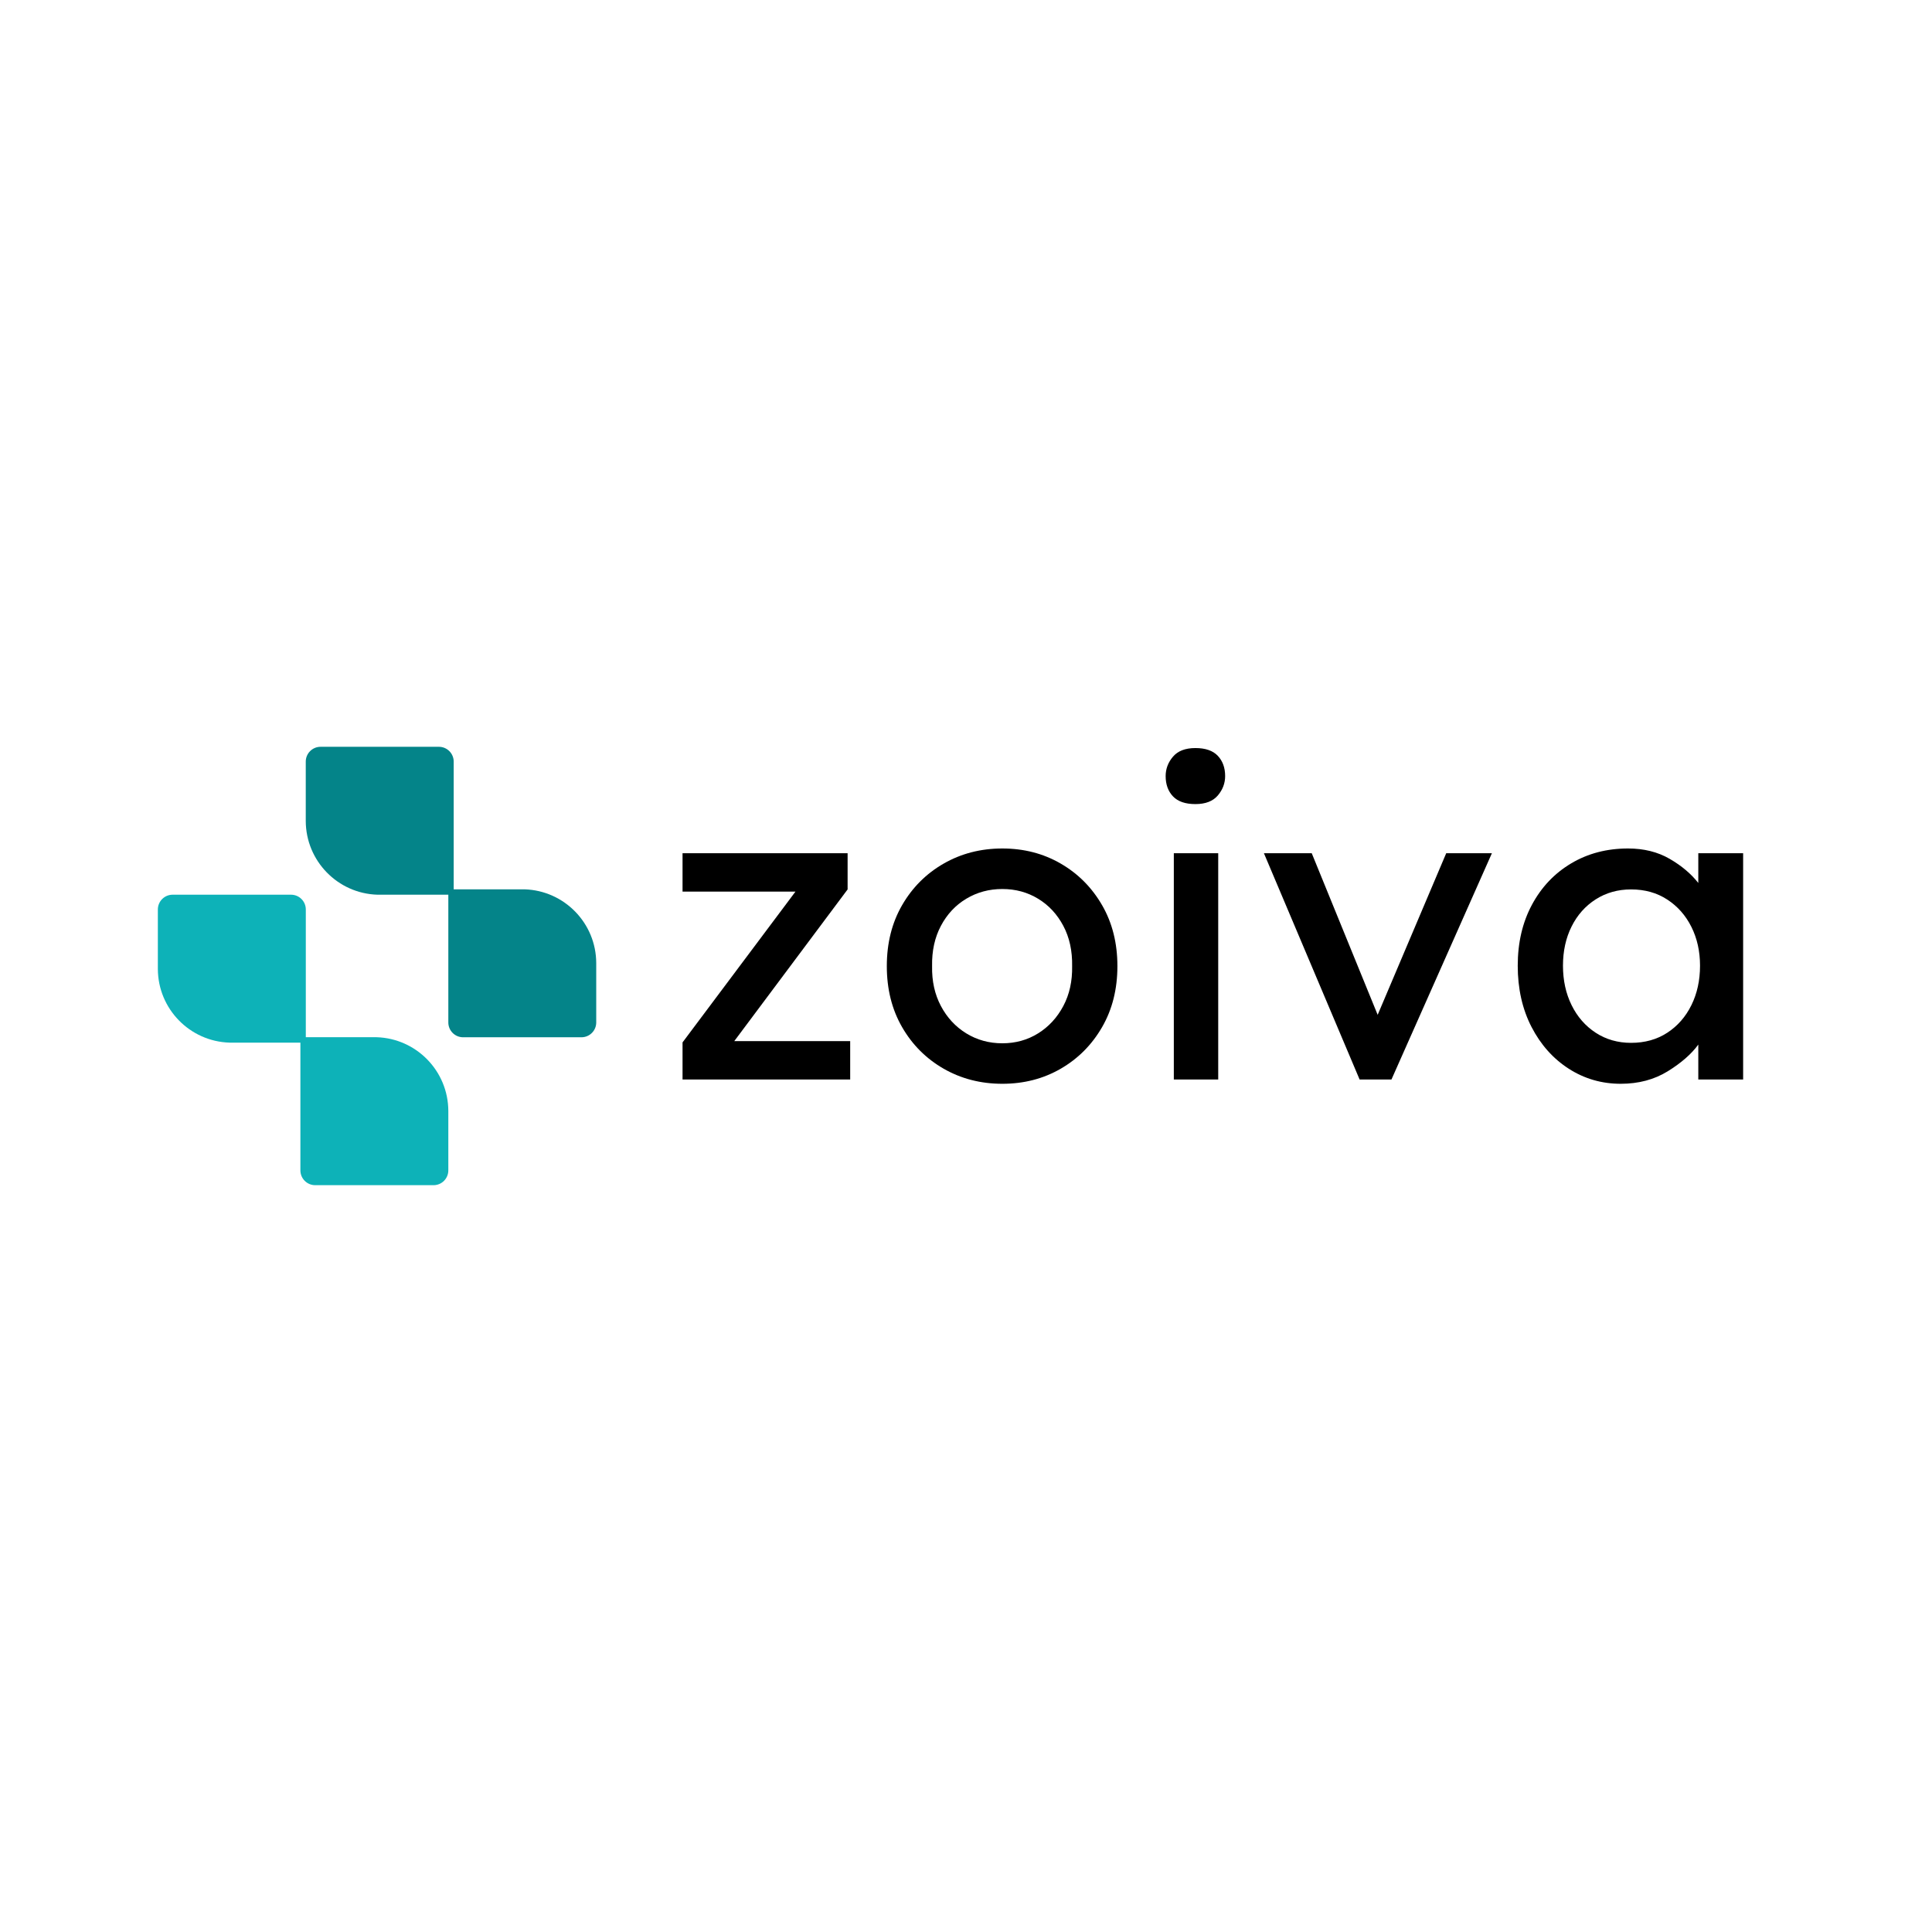
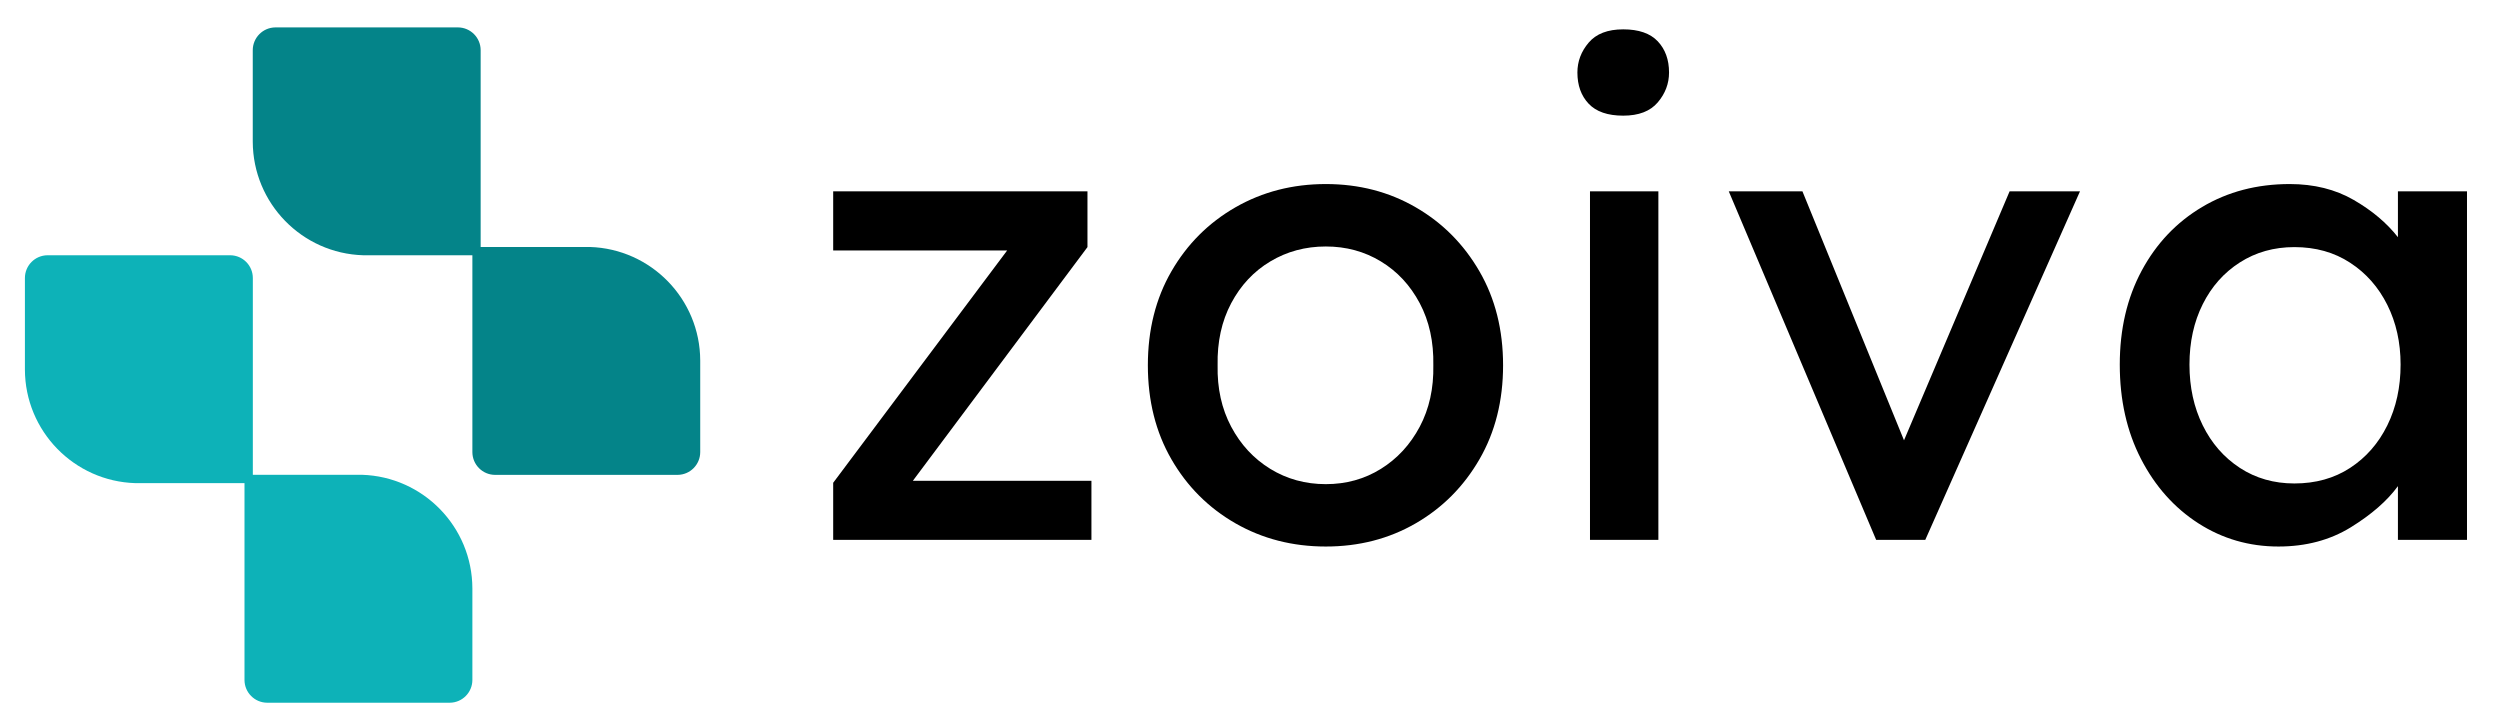
- <svg xmlns="http://www.w3.org/2000/svg" width="1000" zoomAndPan="magnify" viewBox="0 0 750 750" height="1000" preserveAspectRatio="xMidYMid meet" version="1.0">
+ <svg xmlns="http://www.w3.org/2000/svg" width="630" height="180" viewBox="55 283 630 180" preserveAspectRatio="xMidYMid meet" version="1.0">
  <defs>
    <g />
    <clipPath id="d10dff730b">
      <path d="M 174 345 L 231.527 345 L 231.527 403 L 174 403 Z M 174 345 " clip-rule="nonzero" />
    </clipPath>
    <clipPath id="fe35404d95">
      <path d="M 61.277 347 L 119 347 L 119 405 L 61.277 405 Z M 61.277 347 " clip-rule="nonzero" />
    </clipPath>
    <clipPath id="14afa47dca">
      <path d="M 118 289.906 L 177 289.906 L 177 348 L 118 348 Z M 118 289.906 " clip-rule="nonzero" />
    </clipPath>
    <clipPath id="fa20c00c17">
      <path d="M 116 402 L 175 402 L 175 460.156 L 116 460.156 Z M 116 402 " clip-rule="nonzero" />
    </clipPath>
  </defs>
  <g clip-path="url(#d10dff730b)">
    <path fill="#048489" d="M 203.648 345.238 C 219.055 345.715 231.418 358.348 231.457 373.863 L 231.457 396.922 C 231.457 400.078 228.91 402.648 225.754 402.668 L 179.734 402.668 C 176.59 402.648 174.039 400.078 174.039 396.922 L 174.039 345.238 L 203.648 345.238 " fill-opacity="1" fill-rule="evenodd" />
  </g>
  <g clip-path="url(#fe35404d95)">
    <path fill="#0db2b8" d="M 89.098 404.75 C 73.68 404.285 61.316 391.645 61.277 376.129 L 61.277 353.07 C 61.277 349.902 63.828 347.344 66.984 347.324 L 113.012 347.324 C 116.168 347.344 118.715 349.902 118.715 353.07 L 118.715 404.75 L 89.098 404.75 " fill-opacity="1" fill-rule="evenodd" />
  </g>
  <g clip-path="url(#14afa47dca)">
    <path fill="#048489" d="M 146.516 347.324 C 131.098 346.859 118.746 334.227 118.695 318.711 L 118.695 295.652 C 118.695 292.496 121.246 289.926 124.402 289.906 L 170.418 289.906 C 173.574 289.926 176.125 292.496 176.125 295.652 L 176.125 347.324 L 146.516 347.324 " fill-opacity="1" fill-rule="evenodd" />
  </g>
  <g clip-path="url(#fa20c00c17)">
    <path fill="#0db2b8" d="M 146.219 402.648 C 161.637 403.125 174 415.754 174.039 431.281 L 174.039 454.34 C 174.039 457.496 171.492 460.066 168.344 460.086 L 122.316 460.086 C 119.164 460.066 116.613 457.496 116.613 454.34 L 116.613 402.648 L 146.219 402.648 " fill-opacity="1" fill-rule="evenodd" />
  </g>
  <g fill="#000000" fill-opacity="1">
    <g transform="translate(256.6029, 419.0516)">
      <g>
        <path d="M 73.438 -14.891 L 73.438 0 L 8.359 0 L 8.359 -14.391 L 52.203 -72.938 L 8.359 -72.938 L 8.359 -87.828 L 72.438 -87.828 L 72.438 -73.781 L 28.438 -14.891 Z M 73.438 -14.891 " />
      </g>
    </g>
  </g>
  <g fill="#000000" fill-opacity="1">
    <g transform="translate(337.5726, 419.0516)">
      <g>
        <path d="M 96.203 -44 C 96.203 -35.07 94.219 -27.176 90.25 -20.312 C 86.289 -13.457 80.938 -8.078 74.188 -4.172 C 67.445 -0.273 59.895 1.672 51.531 1.672 C 43.164 1.672 35.578 -0.273 28.766 -4.172 C 21.961 -8.078 16.582 -13.457 12.625 -20.312 C 8.664 -27.176 6.688 -35.07 6.688 -44 C 6.688 -52.926 8.664 -60.816 12.625 -67.672 C 16.582 -74.523 21.961 -79.906 28.766 -83.812 C 35.578 -87.719 43.164 -89.672 51.531 -89.672 C 59.895 -89.672 67.445 -87.719 74.188 -83.812 C 80.938 -79.906 86.289 -74.523 90.25 -67.672 C 94.219 -60.816 96.203 -52.926 96.203 -44 Z M 78.625 -44 C 78.738 -49.906 77.598 -55.117 75.203 -59.641 C 72.805 -64.16 69.539 -67.672 65.406 -70.172 C 61.281 -72.68 56.656 -73.938 51.531 -73.938 C 46.395 -73.938 41.734 -72.68 37.547 -70.172 C 33.367 -67.672 30.082 -64.16 27.688 -59.641 C 25.289 -55.117 24.148 -49.906 24.266 -44 C 24.148 -38.195 25.289 -33.035 27.688 -28.516 C 30.082 -24.004 33.367 -20.461 37.547 -17.891 C 41.734 -15.328 46.395 -14.047 51.531 -14.047 C 56.656 -14.047 61.281 -15.328 65.406 -17.891 C 69.539 -20.461 72.805 -24.004 75.203 -28.516 C 77.598 -33.035 78.738 -38.195 78.625 -44 Z M 78.625 -44 " />
      </g>
    </g>
  </g>
  <g fill="#000000" fill-opacity="1">
    <g transform="translate(440.4576, 419.0516)">
      <g>
        <path d="M 23.594 -106.906 C 19.688 -106.906 16.785 -107.906 14.891 -109.906 C 12.992 -111.914 12.047 -114.539 12.047 -117.781 C 12.047 -120.57 12.992 -123.082 14.891 -125.312 C 16.785 -127.539 19.688 -128.656 23.594 -128.656 C 27.5 -128.656 30.398 -127.648 32.297 -125.641 C 34.191 -123.629 35.141 -121.008 35.141 -117.781 C 35.141 -114.988 34.191 -112.477 32.297 -110.25 C 30.398 -108.02 27.5 -106.906 23.594 -106.906 Z M 32.453 0 L 15.219 0 L 15.219 -87.828 L 32.453 -87.828 Z M 32.453 0 " />
      </g>
    </g>
  </g>
  <g fill="#000000" fill-opacity="1">
    <g transform="translate(486.965, 419.0516)">
      <g>
        <path d="M 22.25 -87.828 L 47.844 -25.094 L 74.453 -87.828 L 92.188 -87.828 L 53.203 0 L 40.828 0 L 3.688 -87.828 Z M 22.25 -87.828 " />
      </g>
    </g>
  </g>
  <g fill="#000000" fill-opacity="1">
    <g transform="translate(582.8237, 419.0516)">
      <g>
        <path d="M 93.859 -87.828 L 93.859 0 L 76.453 0 L 76.453 -13.547 C 73.773 -9.867 69.816 -6.41 64.578 -3.172 C 59.336 0.055 53.258 1.672 46.344 1.672 C 38.977 1.672 32.254 -0.273 26.172 -4.172 C 20.098 -8.078 15.273 -13.488 11.703 -20.406 C 8.141 -27.32 6.359 -35.242 6.359 -44.172 C 6.359 -53.086 8.195 -60.973 11.875 -67.828 C 15.562 -74.691 20.641 -80.047 27.109 -83.891 C 33.578 -87.742 40.938 -89.672 49.188 -89.672 C 55.32 -89.672 60.703 -88.332 65.328 -85.656 C 69.953 -82.977 73.66 -79.852 76.453 -76.281 L 76.453 -87.828 Z M 50.359 -14.219 C 55.711 -14.219 60.395 -15.523 64.406 -18.141 C 68.426 -20.766 71.551 -24.336 73.781 -28.859 C 76.008 -33.379 77.125 -38.484 77.125 -44.172 C 77.125 -49.742 76.008 -54.758 73.781 -59.219 C 71.551 -63.688 68.426 -67.227 64.406 -69.844 C 60.395 -72.469 55.711 -73.781 50.359 -73.781 C 45.223 -73.781 40.645 -72.492 36.625 -69.922 C 32.613 -67.359 29.492 -63.848 27.266 -59.391 C 25.035 -54.93 23.922 -49.859 23.922 -44.172 C 23.922 -38.484 25.035 -33.379 27.266 -28.859 C 29.492 -24.336 32.613 -20.766 36.625 -18.141 C 40.645 -15.523 45.223 -14.219 50.359 -14.219 Z M 50.359 -14.219 " />
      </g>
    </g>
  </g>
</svg>
